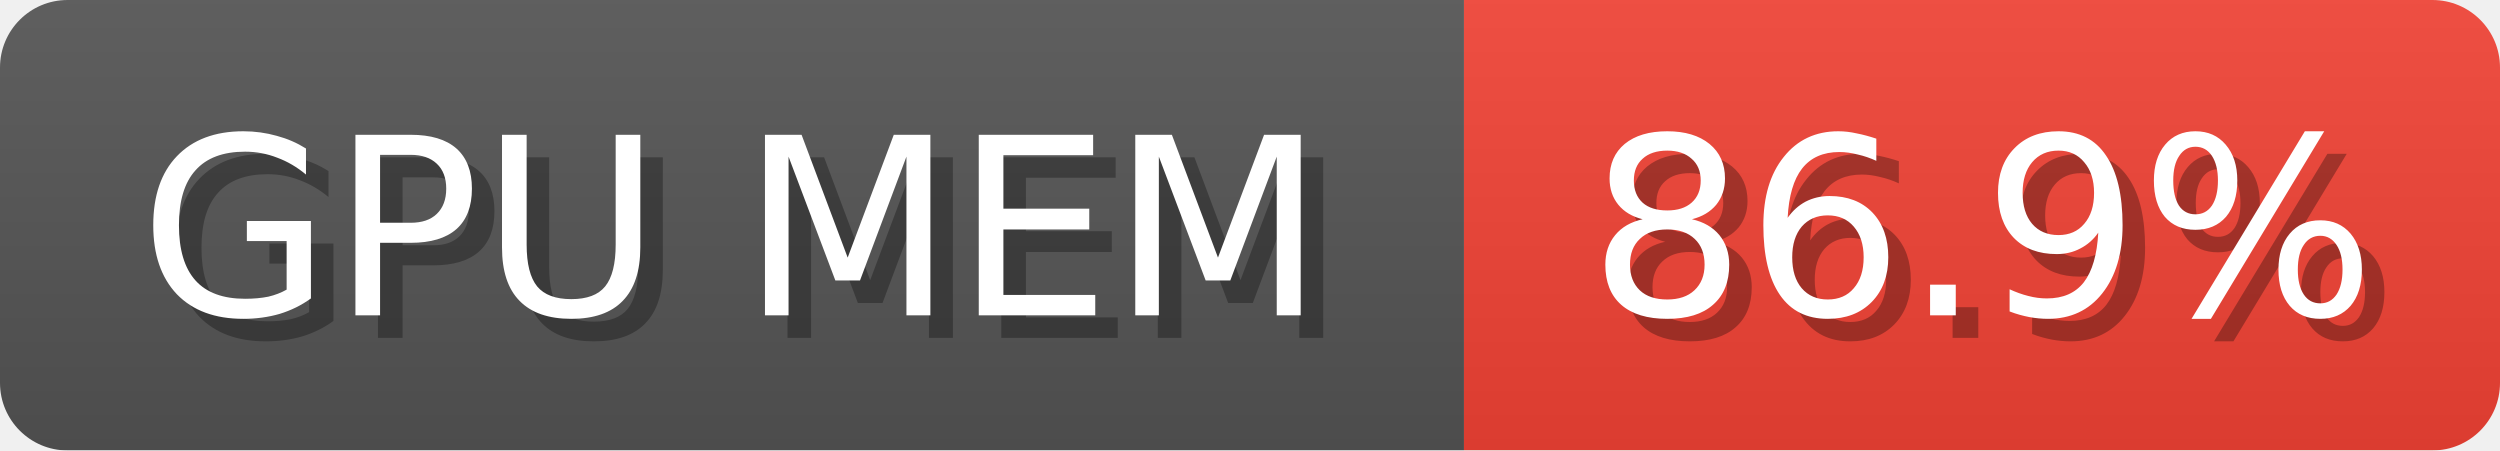
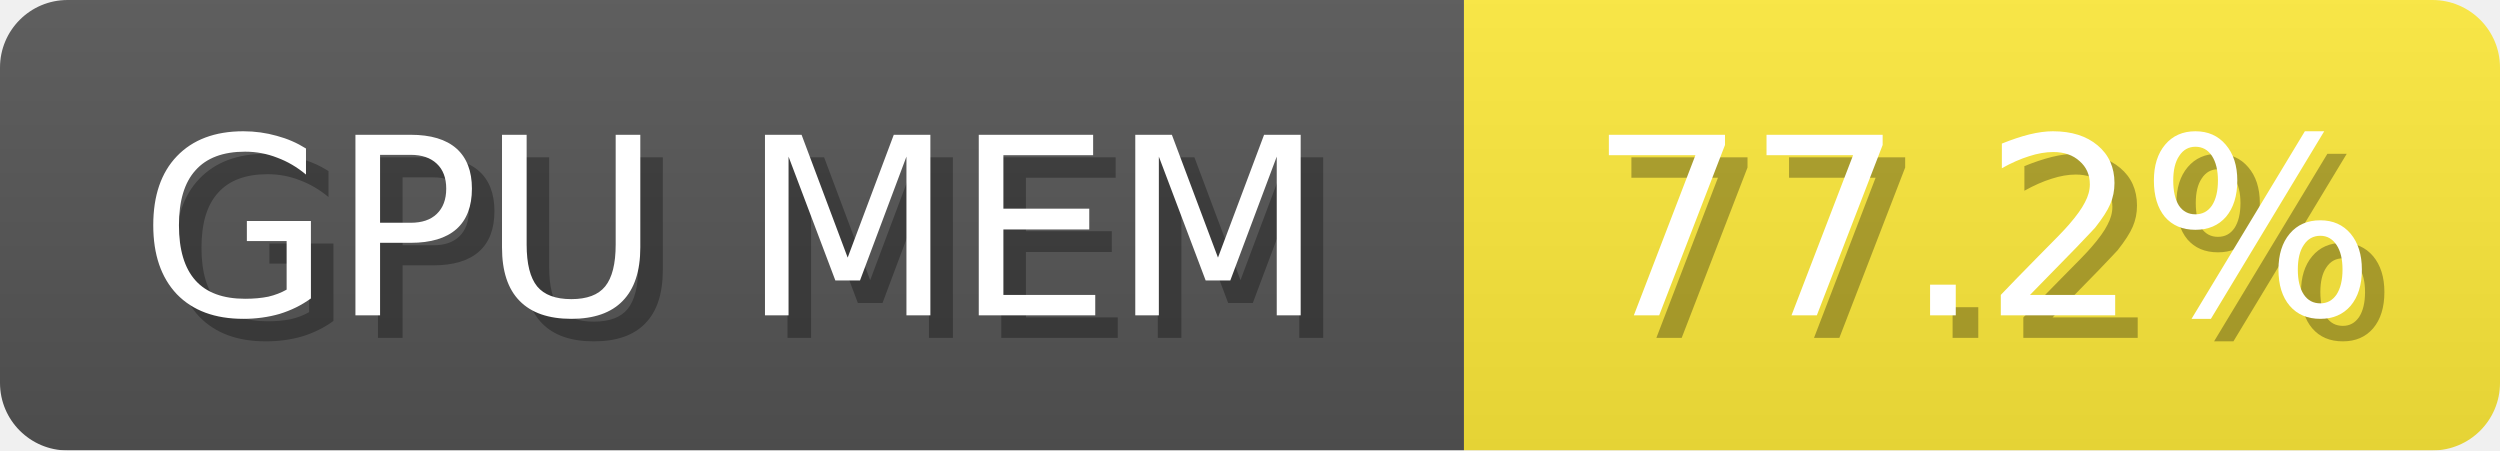
<svg xmlns="http://www.w3.org/2000/svg" width="111" height="20">
  <linearGradient id="b" x2="0" y2="100%">
    <stop offset="0" stop-color="#bbb" stop-opacity=".1" />
    <stop offset="1" stop-opacity=".1" />
  </linearGradient>
-   <mask id="anybadge_39">
+   <mask id="anybadge_11">
    <rect width="111" height="20" rx="3" fill="#fff" />
  </mask>
-   <g mask="url(#anybadge_39)">
+   <g mask="url(#anybadge_11)">
    <path fill="#555" d="M0 0h65v20H0z" />
-     <path fill="#F44336" d="M65 0h46v20H65z" />
+     <path fill="#FFEB3B" d="M65 0h46v20H65z" />
    <path fill="url(#b)" d="M0 0h111v20H0z" />
  </g>
  <g fill="#fff" text-anchor="middle" font-family="DejaVu Sans,Verdana,Geneva,sans-serif" font-size="11">
    <text x="33.5" y="15" fill="#010101" fill-opacity=".3">GPU MEM</text>
    <text x="32.5" y="14">GPU MEM</text>
  </g>
  <g fill="#fff" text-anchor="middle" font-family="DejaVu Sans,Verdana,Geneva,sans-serif" font-size="11">
-     <text x="89.0" y="15" fill="#010101" fill-opacity=".3">86.9%</text>
-     <text x="88.0" y="14">86.9%</text>
+     <text x="89.0" y="15" fill="#010101" fill-opacity=".3">77.2%</text>
+     <text x="88.0" y="14">77.2%</text>
  </g>
</svg>
